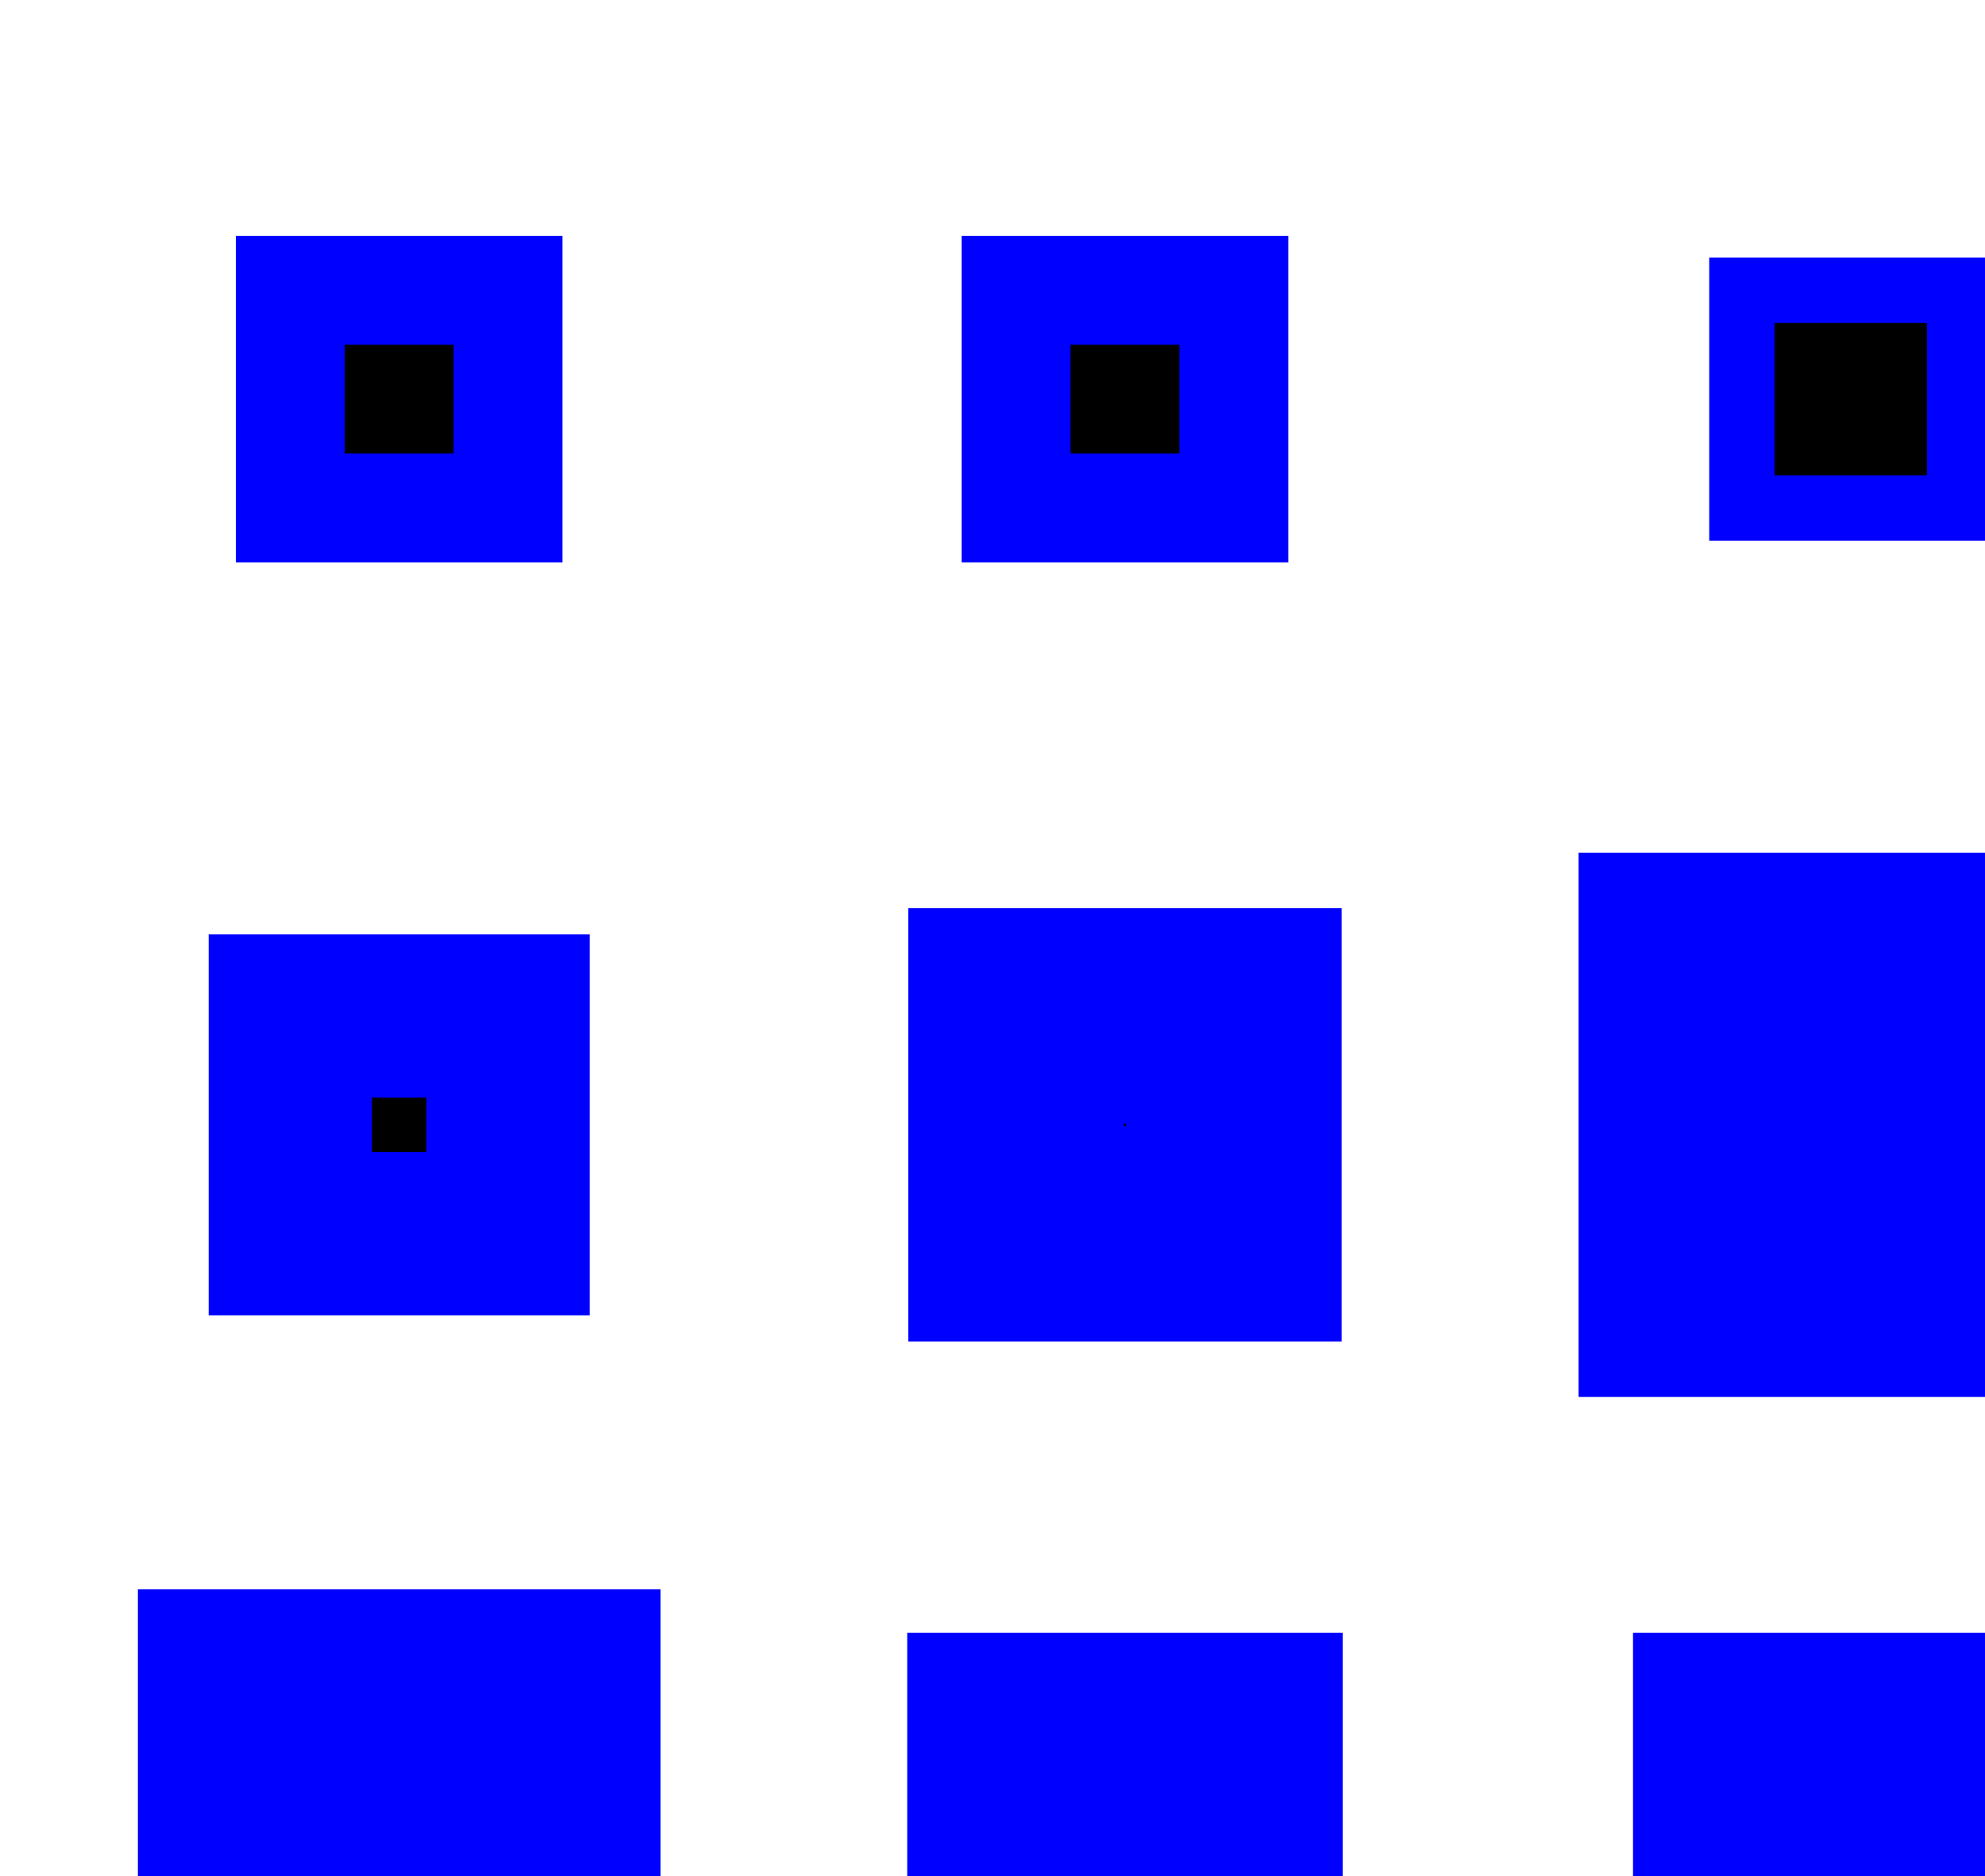
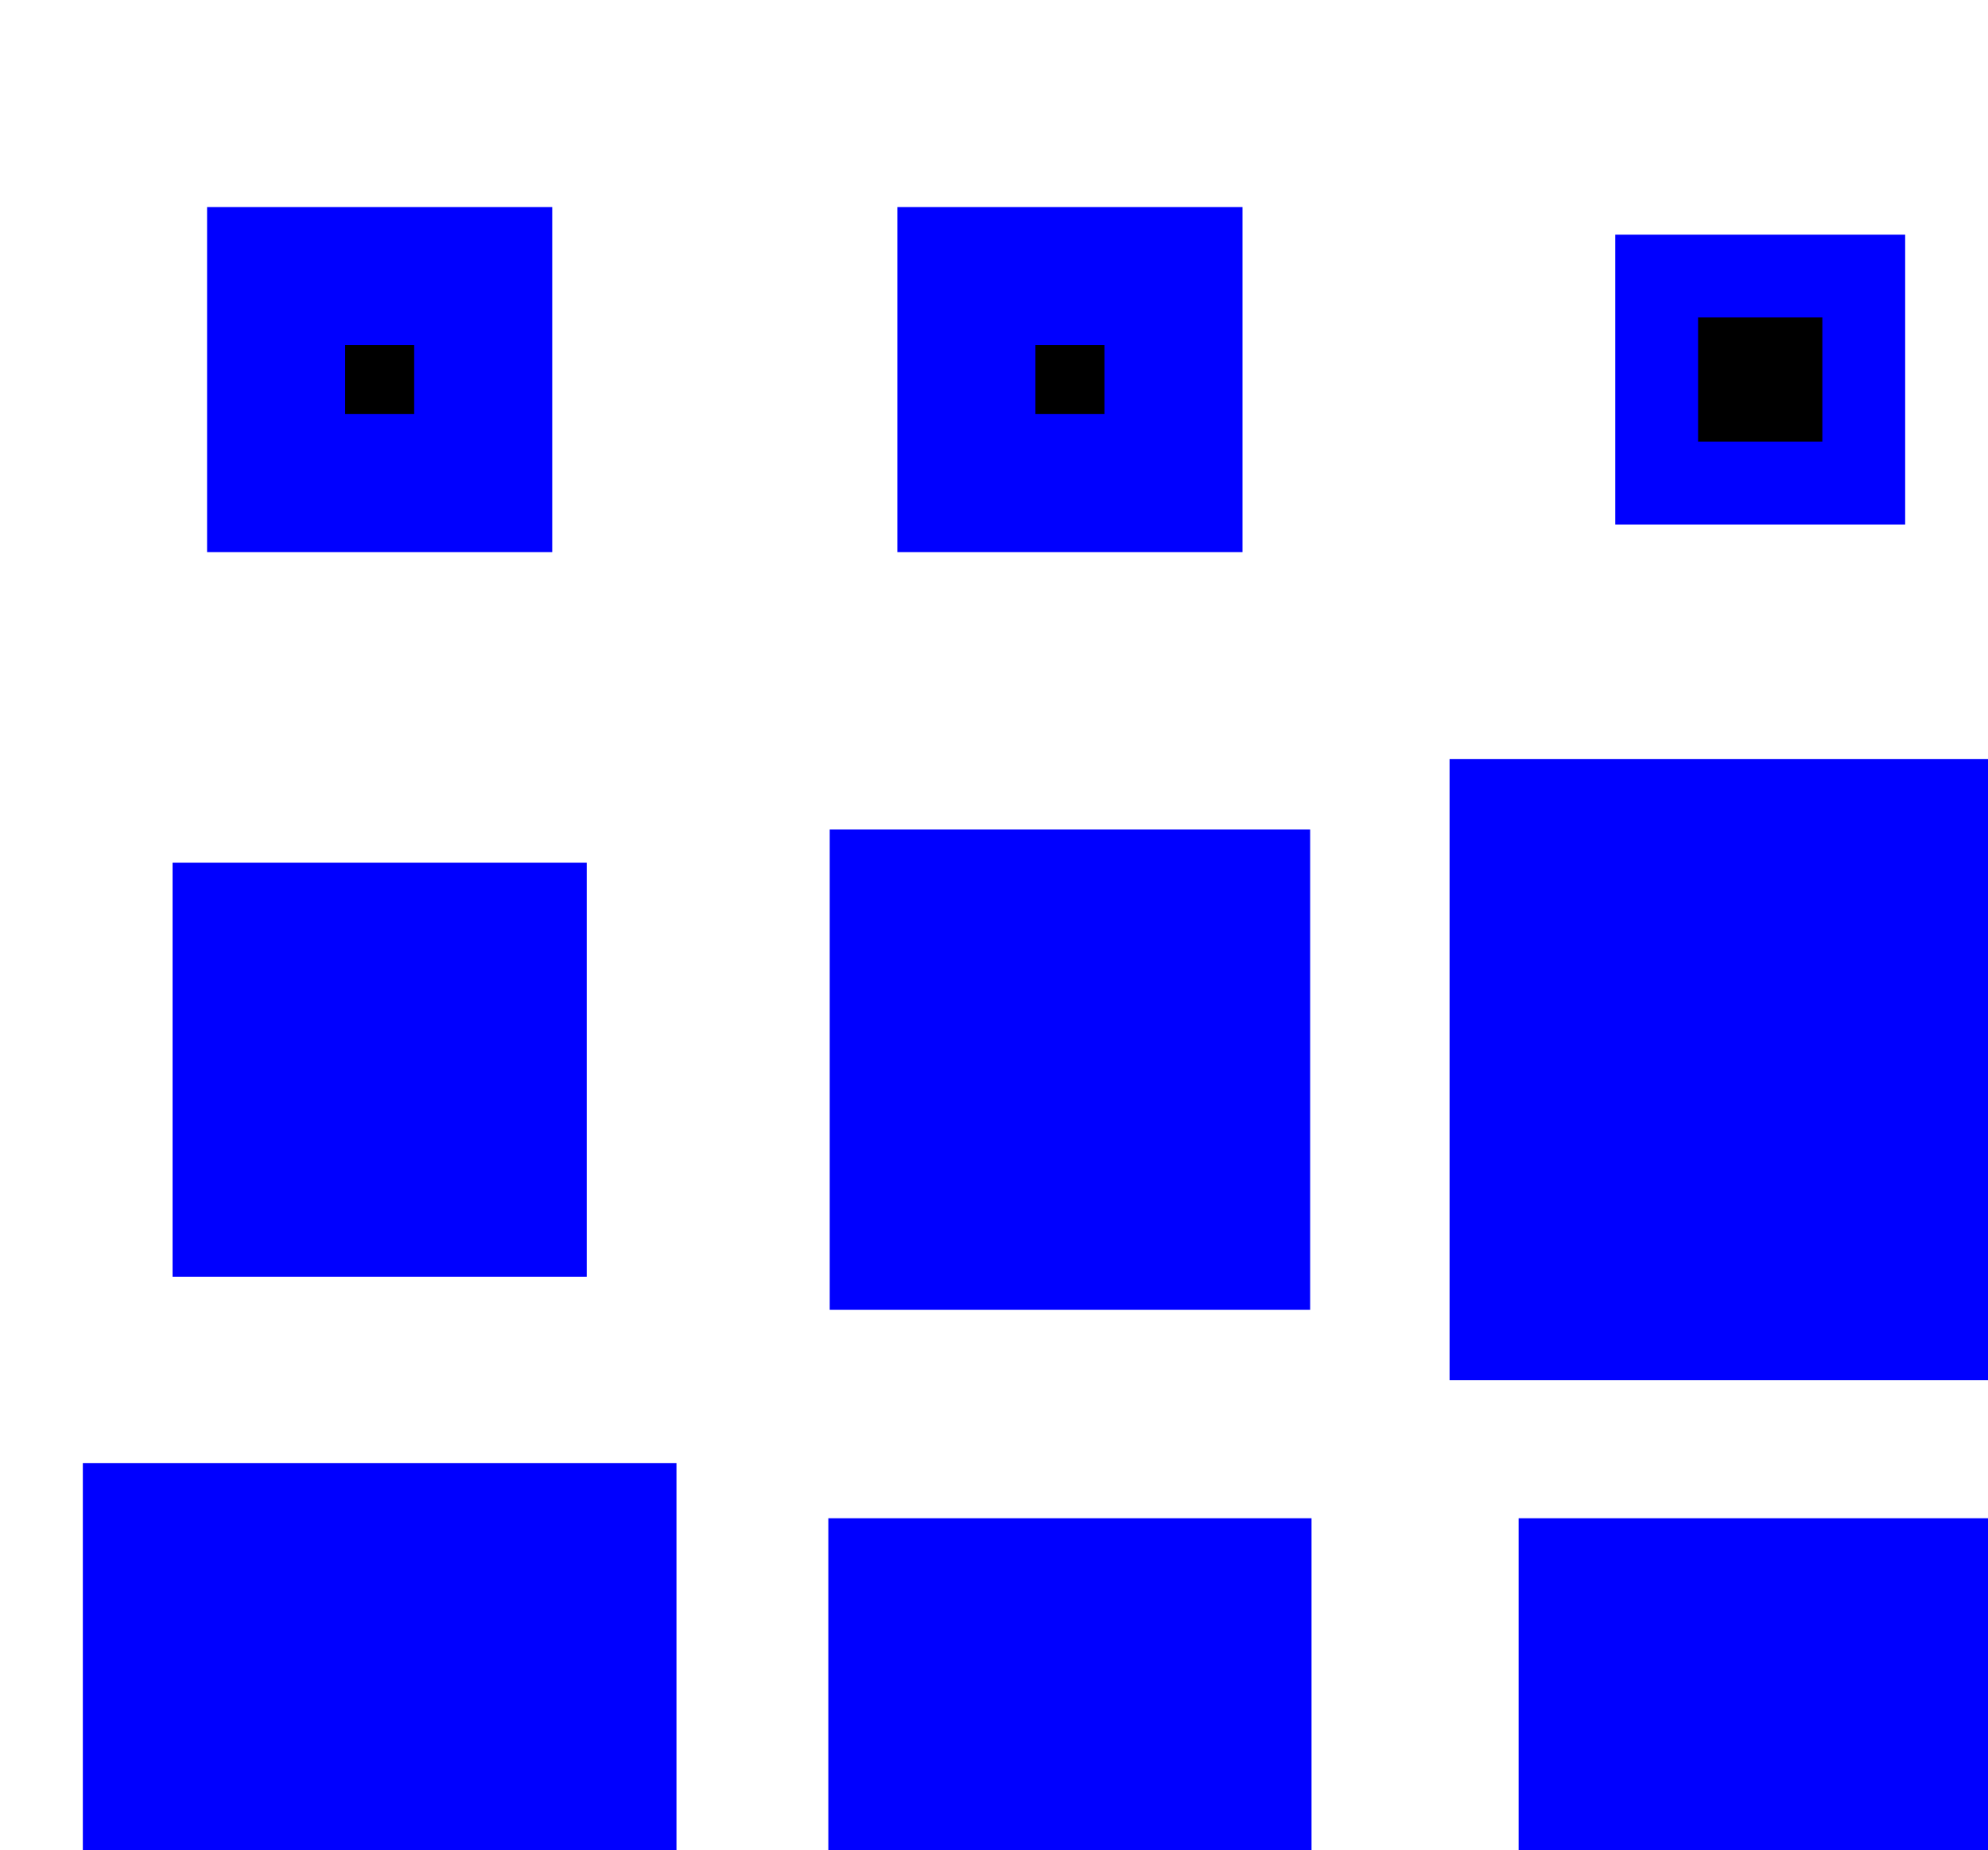
<svg xmlns="http://www.w3.org/2000/svg">
-   <rect x="20pt" y="20pt" width="15pt" height="15pt" stroke="blue" style="stroke-width: 10px">
+   <rect x="20px" y="20px" width="15px" height="15px" stroke="blue" style="stroke-width: 10px">
  </rect>
-   <rect x="70pt" y="20pt" width="15pt" height="15pt" stroke="blue" style="stroke-width: 10px">
+   <rect x="70px" y="20px" width="15px" height="15px" stroke="blue" style="stroke-width: 10px">
  </rect>
-   <rect x="120pt" y="20pt" width="15pt" height="15pt" stroke="blue" style="stroke-width: 6px">
+   <rect x="120px" y="20px" width="15px" height="15px" stroke="blue" style="stroke-width: 6px">
  </rect>
-   <rect x="20pt" y="70pt" width="15pt" height="15pt" stroke="blue" style="stroke-width: 15px">
+   <rect x="20px" y="70px" width="15px" height="15px" stroke="blue" style="stroke-width: 15px">
  </rect>
-   <rect x="70pt" y="70pt" width="15pt" height="15pt" stroke="blue" style="stroke-width: 19.8px">
+   <rect x="70px" y="70px" width="15px" height="15px" stroke="blue" style="stroke-width: 19.8px">
  </rect>
-   <rect x="120pt" y="70pt" width="15pt" height="15pt" stroke="blue" style="stroke-width: 30px">
+   <rect x="120px" y="70px" width="15px" height="15px" stroke="blue" style="stroke-width: 30px">
  </rect>
-   <rect x="20pt" y="120pt" width="15pt" height="15pt" stroke="blue" style="stroke-width: 28px">
+   <rect x="20px" y="120px" width="15px" height="15px" stroke="blue" style="stroke-width: 28px">
  </rect>
-   <rect x="70pt" y="120pt" width="15pt" height="15pt" stroke="blue" style="stroke-width: 20px">
+   <rect x="70px" y="120px" width="15px" height="15px" stroke="blue" style="stroke-width: 20px">
  </rect>
-   <rect x="120pt" y="120pt" width="15pt" height="15pt" stroke="blue" style="stroke-width: 20px">
+   <rect x="120px" y="120px" width="15px" height="15px" stroke="blue" style="stroke-width: 20px">
  </rect>
</svg>
